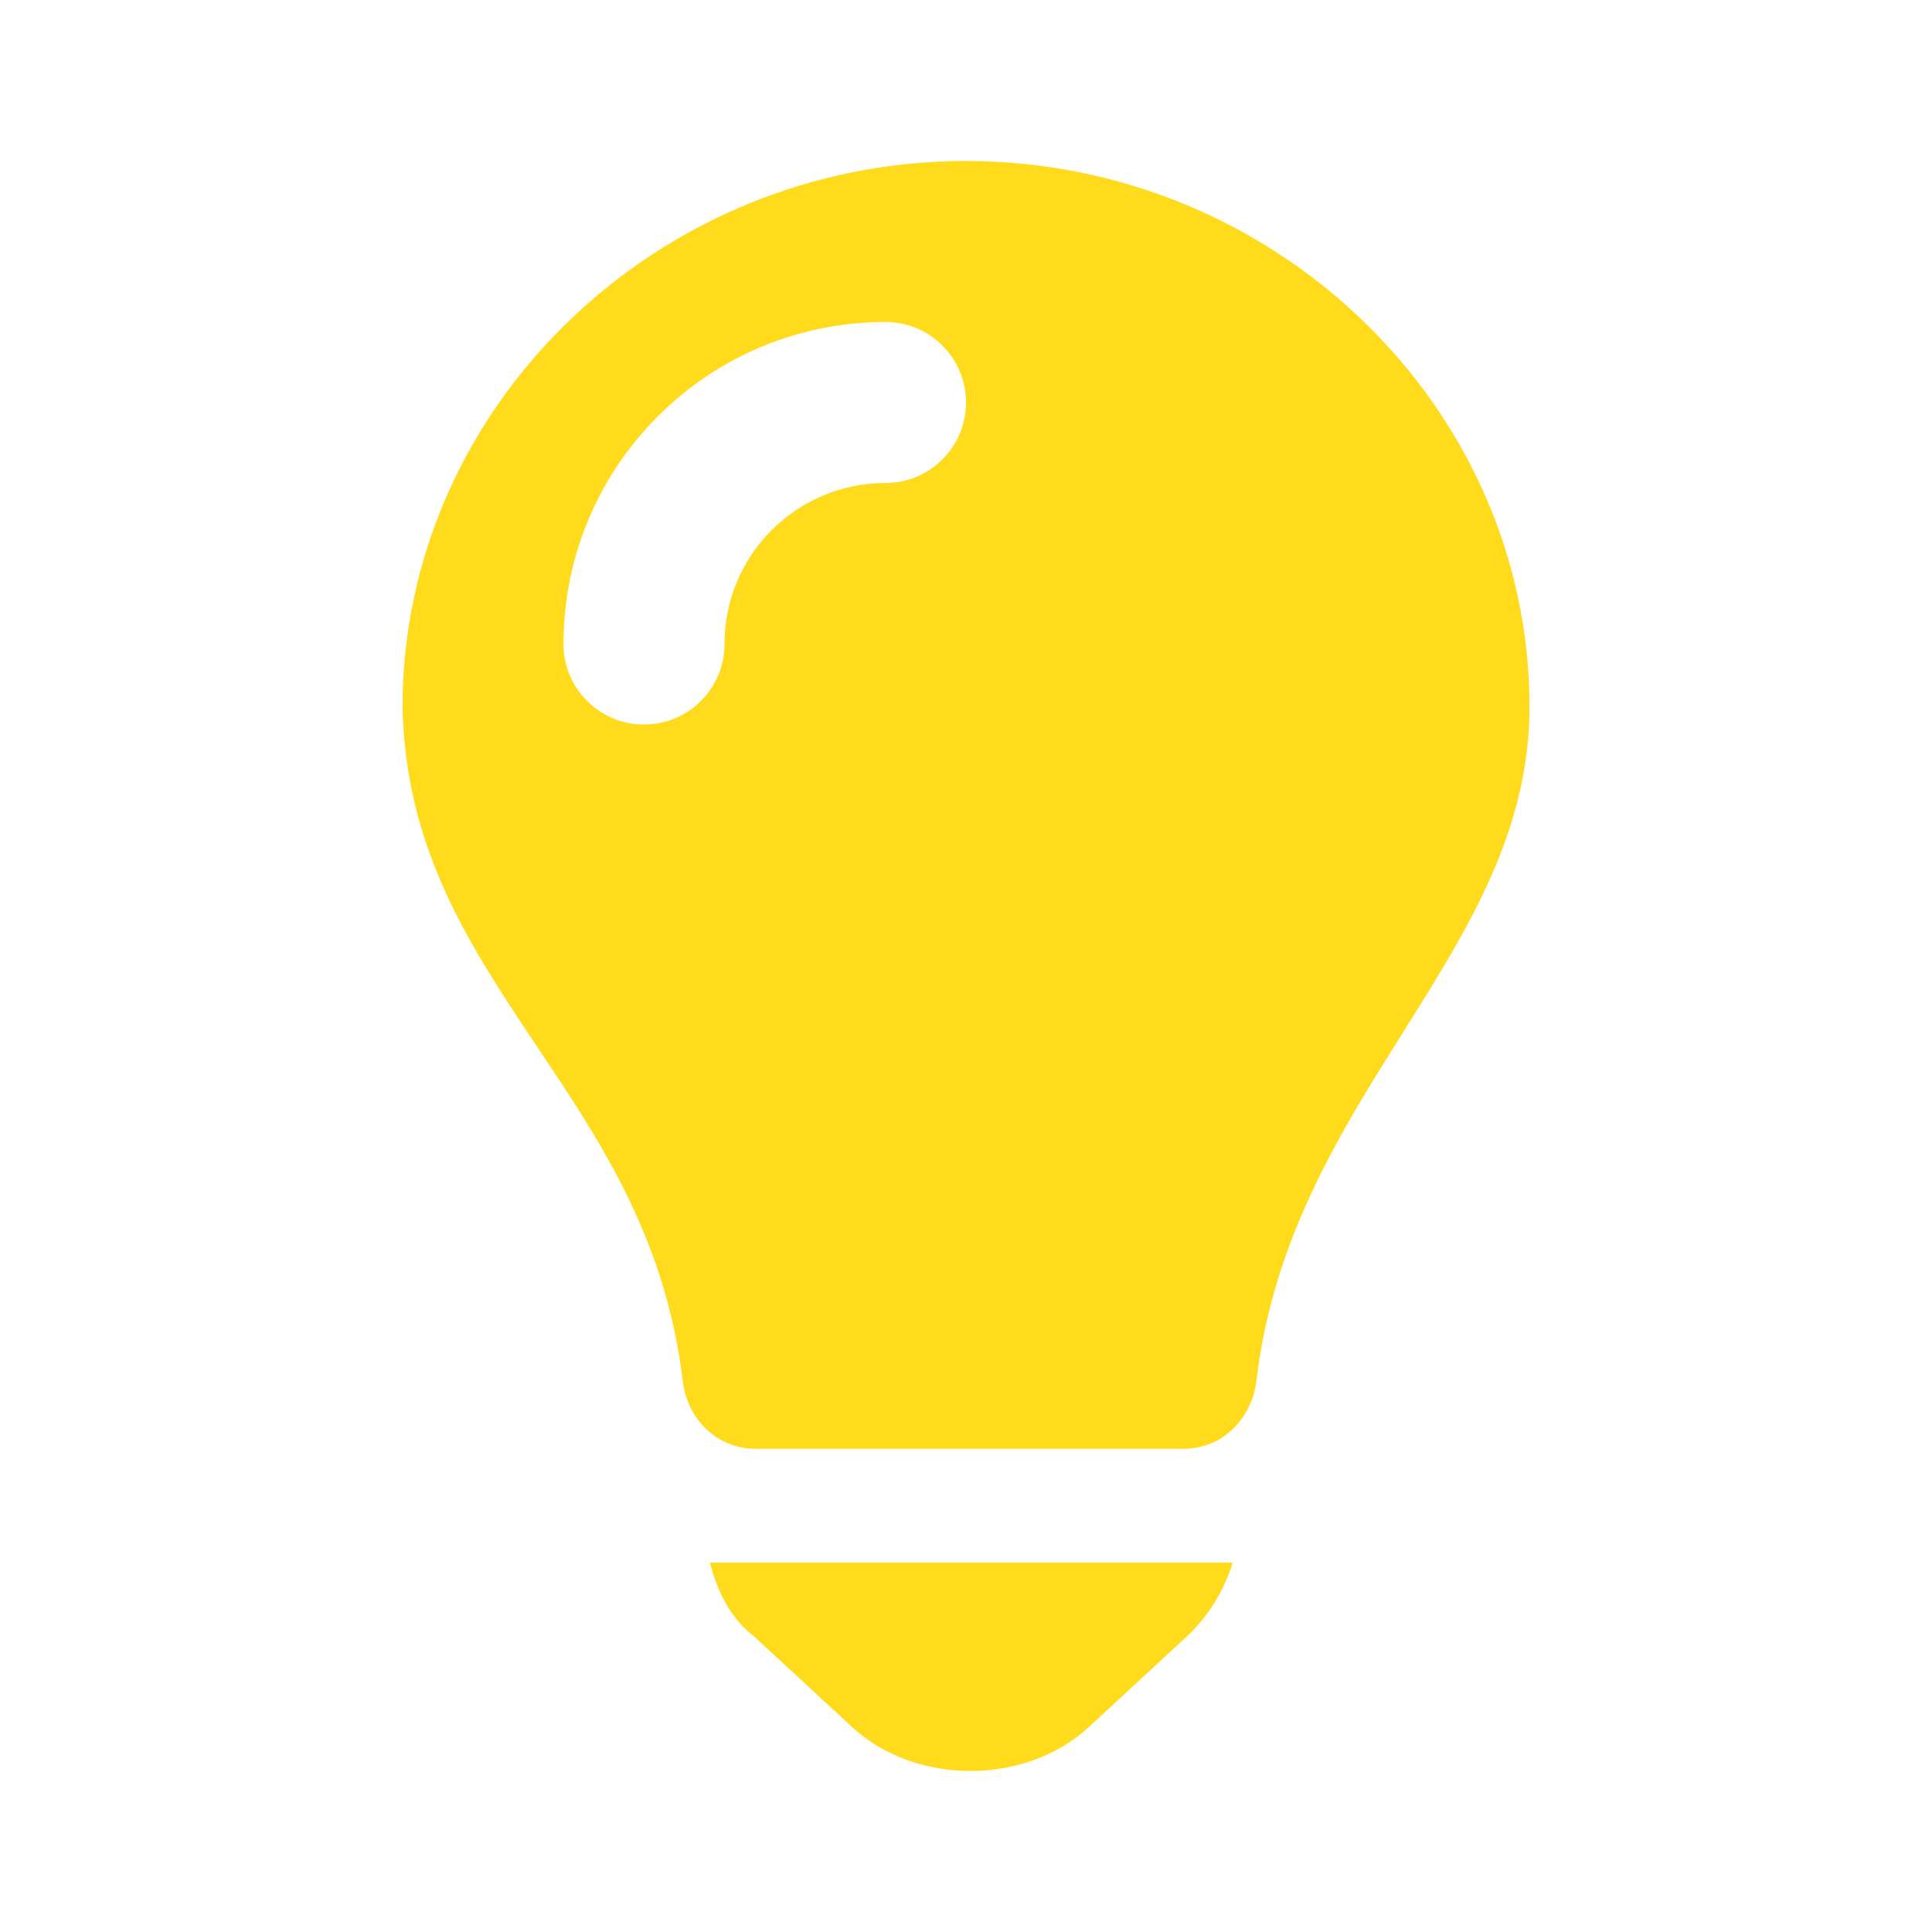
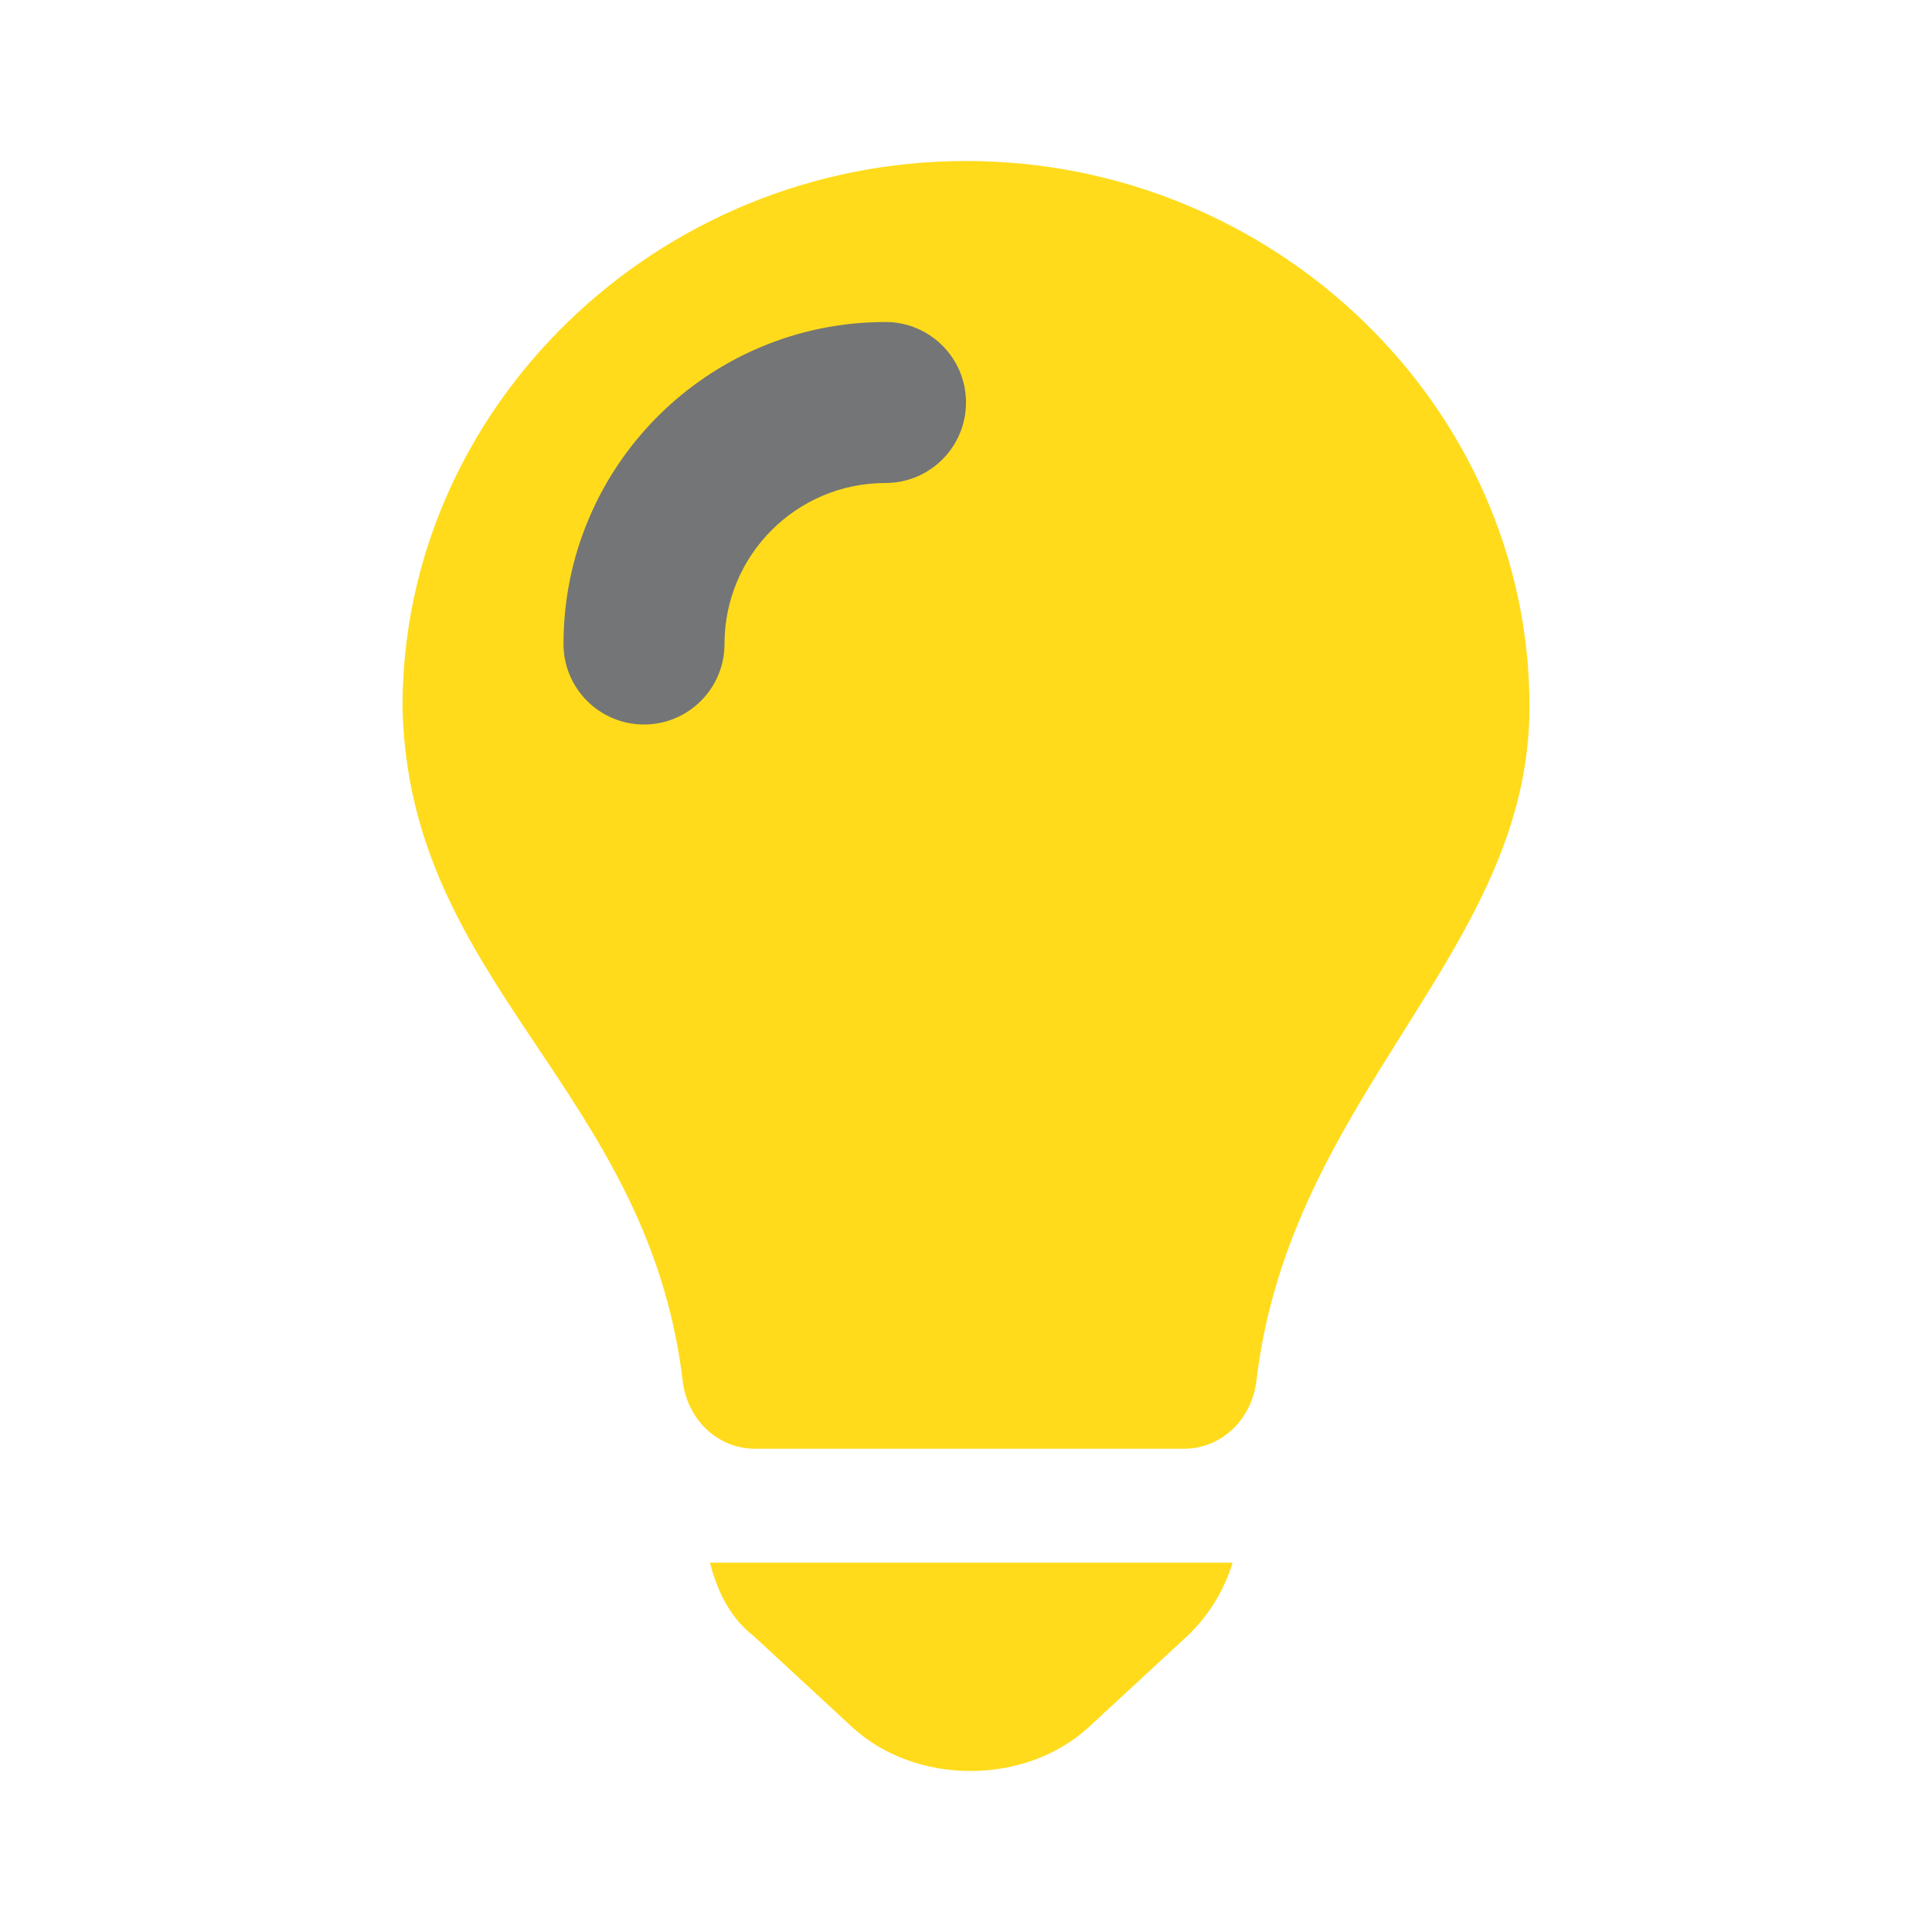
<svg xmlns="http://www.w3.org/2000/svg" width="24px" height="24px" viewBox="0 0 24 24" version="1.1">
  <g id="页面-1" stroke="none" stroke-width="1" fill="none" fill-rule="evenodd">
-     <g id="Community-Governance" transform="translate(-140, -316)" fill="#FFDB1B" fill-rule="nonzero">
-       <g id="社区一级导航备份" transform="translate(120, 100)">
+     <g id="icon-新-1218" transform="translate(-240, -216)">
+       <g id="社区一级导航备份-2" transform="translate(220, 0)">
        <g id="编组-2备份-4" transform="translate(0, 204)">
          <g id="icon/ticket/l备份" transform="translate(20, 12)">
            <g id="提案_画板-1" transform="translate(5, 2)">
-               <path d="M10.312,17.412 C10.205,17.762 10.01,18.077 9.746,18.326 L9.746,18.326 L8.527,19.453 C7.737,20.182 6.373,20.182 5.584,19.453 L5.584,19.453 L4.365,18.326 C4.067,18.096 3.911,17.765 3.819,17.412 L3.819,17.412 Z M7,0 C10.838,0 14,3.055 14,6.78 C14,9.827 11.028,11.588 10.608,15.152 C10.551,15.624 10.184,15.997 9.704,15.997 L9.704,15.997 L4.383,15.997 C3.905,15.997 3.536,15.625 3.481,15.156 C3.048,11.523 0.072,10.235 0,6.781 C0,3.055 3.162,0 7,0 Z M6,2 C3.791,2 2,3.791 2,6 C2,6.552 2.448,7 3,7 C3.552,7 4,6.552 4,6 C4,4.895 4.895,4 6,4 C6.552,4 7,3.552 7,3 C7,2.448 6.552,2 6,2 Z" id="形状结合" />
+               <path d="M4.365,18.326 L5.584,19.453 C6.373,20.182 7.737,20.182 8.527,19.453 L9.746,18.326 C10.01,18.077 10.205,17.762 10.312,17.412 L3.819,17.412 C3.911,17.765 4.067,18.096 4.365,18.326 Z M7,0 C3.162,0 0,3.055 0,6.781 C0.072,10.235 3.048,11.523 3.481,15.156 C3.536,15.625 3.905,15.997 4.383,15.997 L9.704,15.997 C10.184,15.997 10.551,15.624 10.608,15.152 C11.028,11.588 14,9.827 14,6.78 C14,3.055 10.838,0 7,0 Z" id="形状" fill="#FFDB1B" />
+               <path d="M6,2 C6.552,2 7,2.448 7,3 C7,3.552 6.552,4 6,4 C4.895,4 4,4.895 4,6 C4,6.552 3.552,7 3,7 C2.448,7 2,6.552 2,6 C2,3.791 3.791,2 6,2 Z" id="路径" fill="#747576" fill-rule="nonzero" />
            </g>
          </g>
        </g>
      </g>
    </g>
  </g>
</svg>
